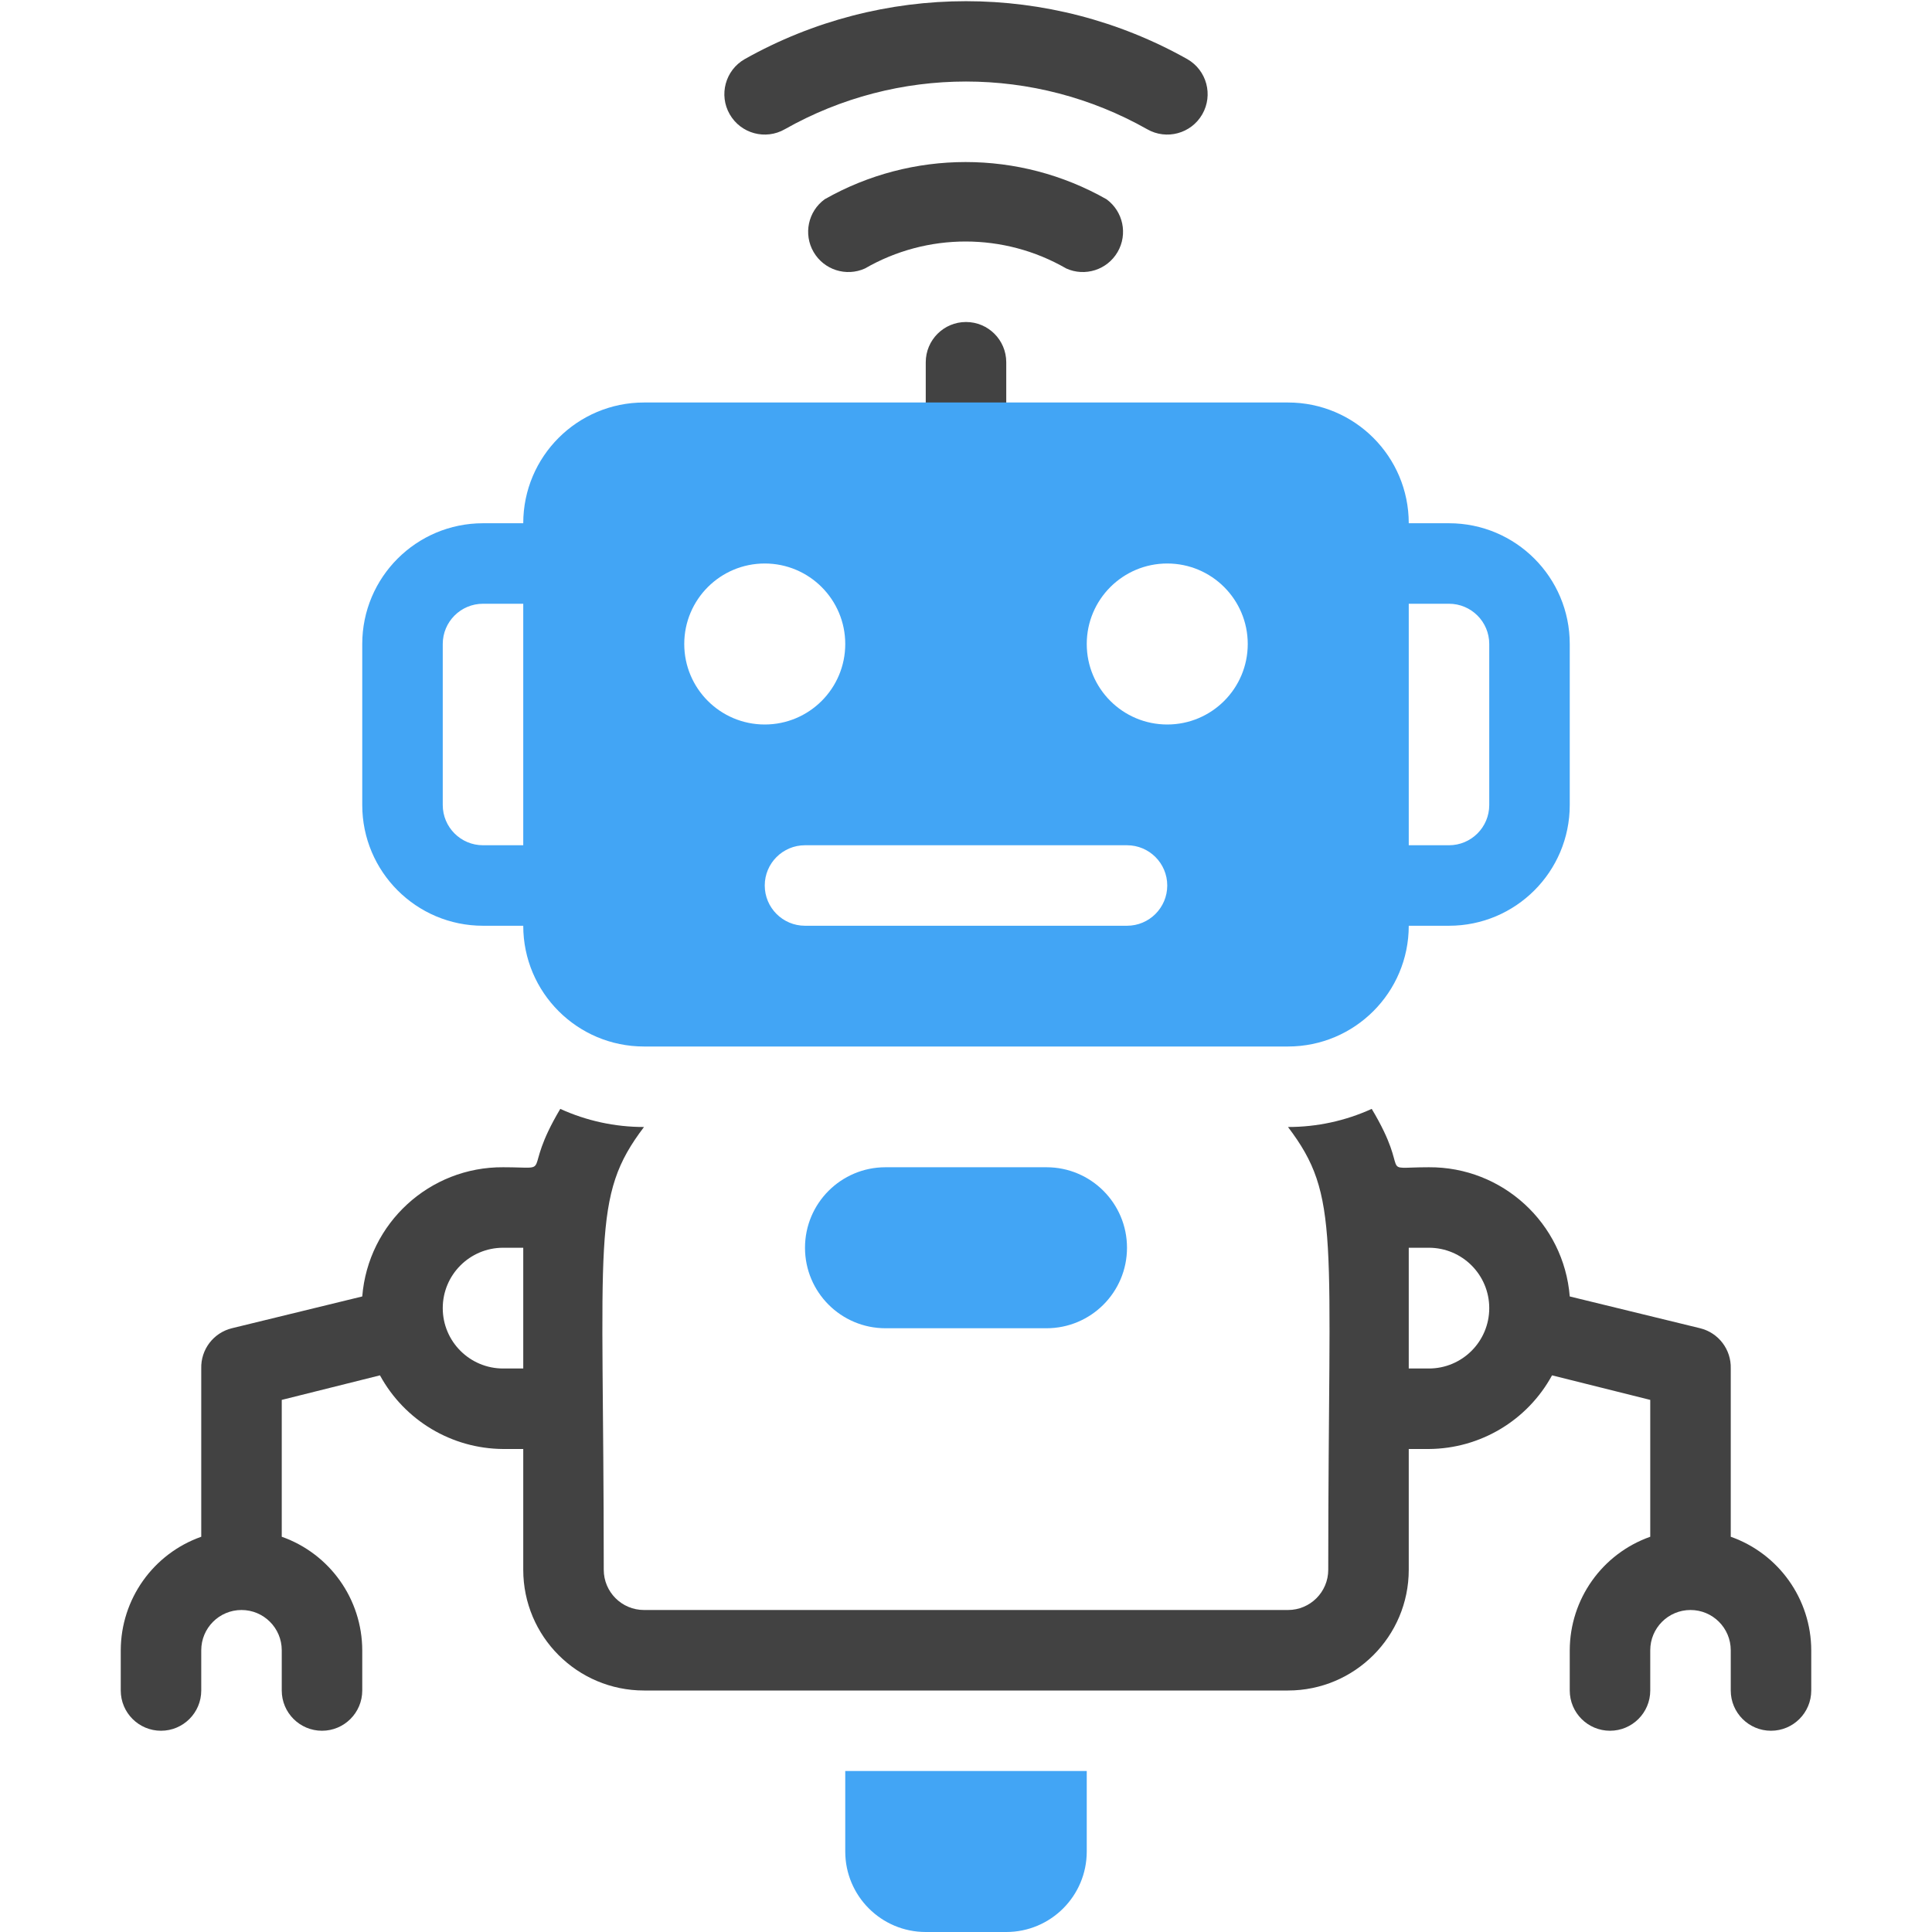
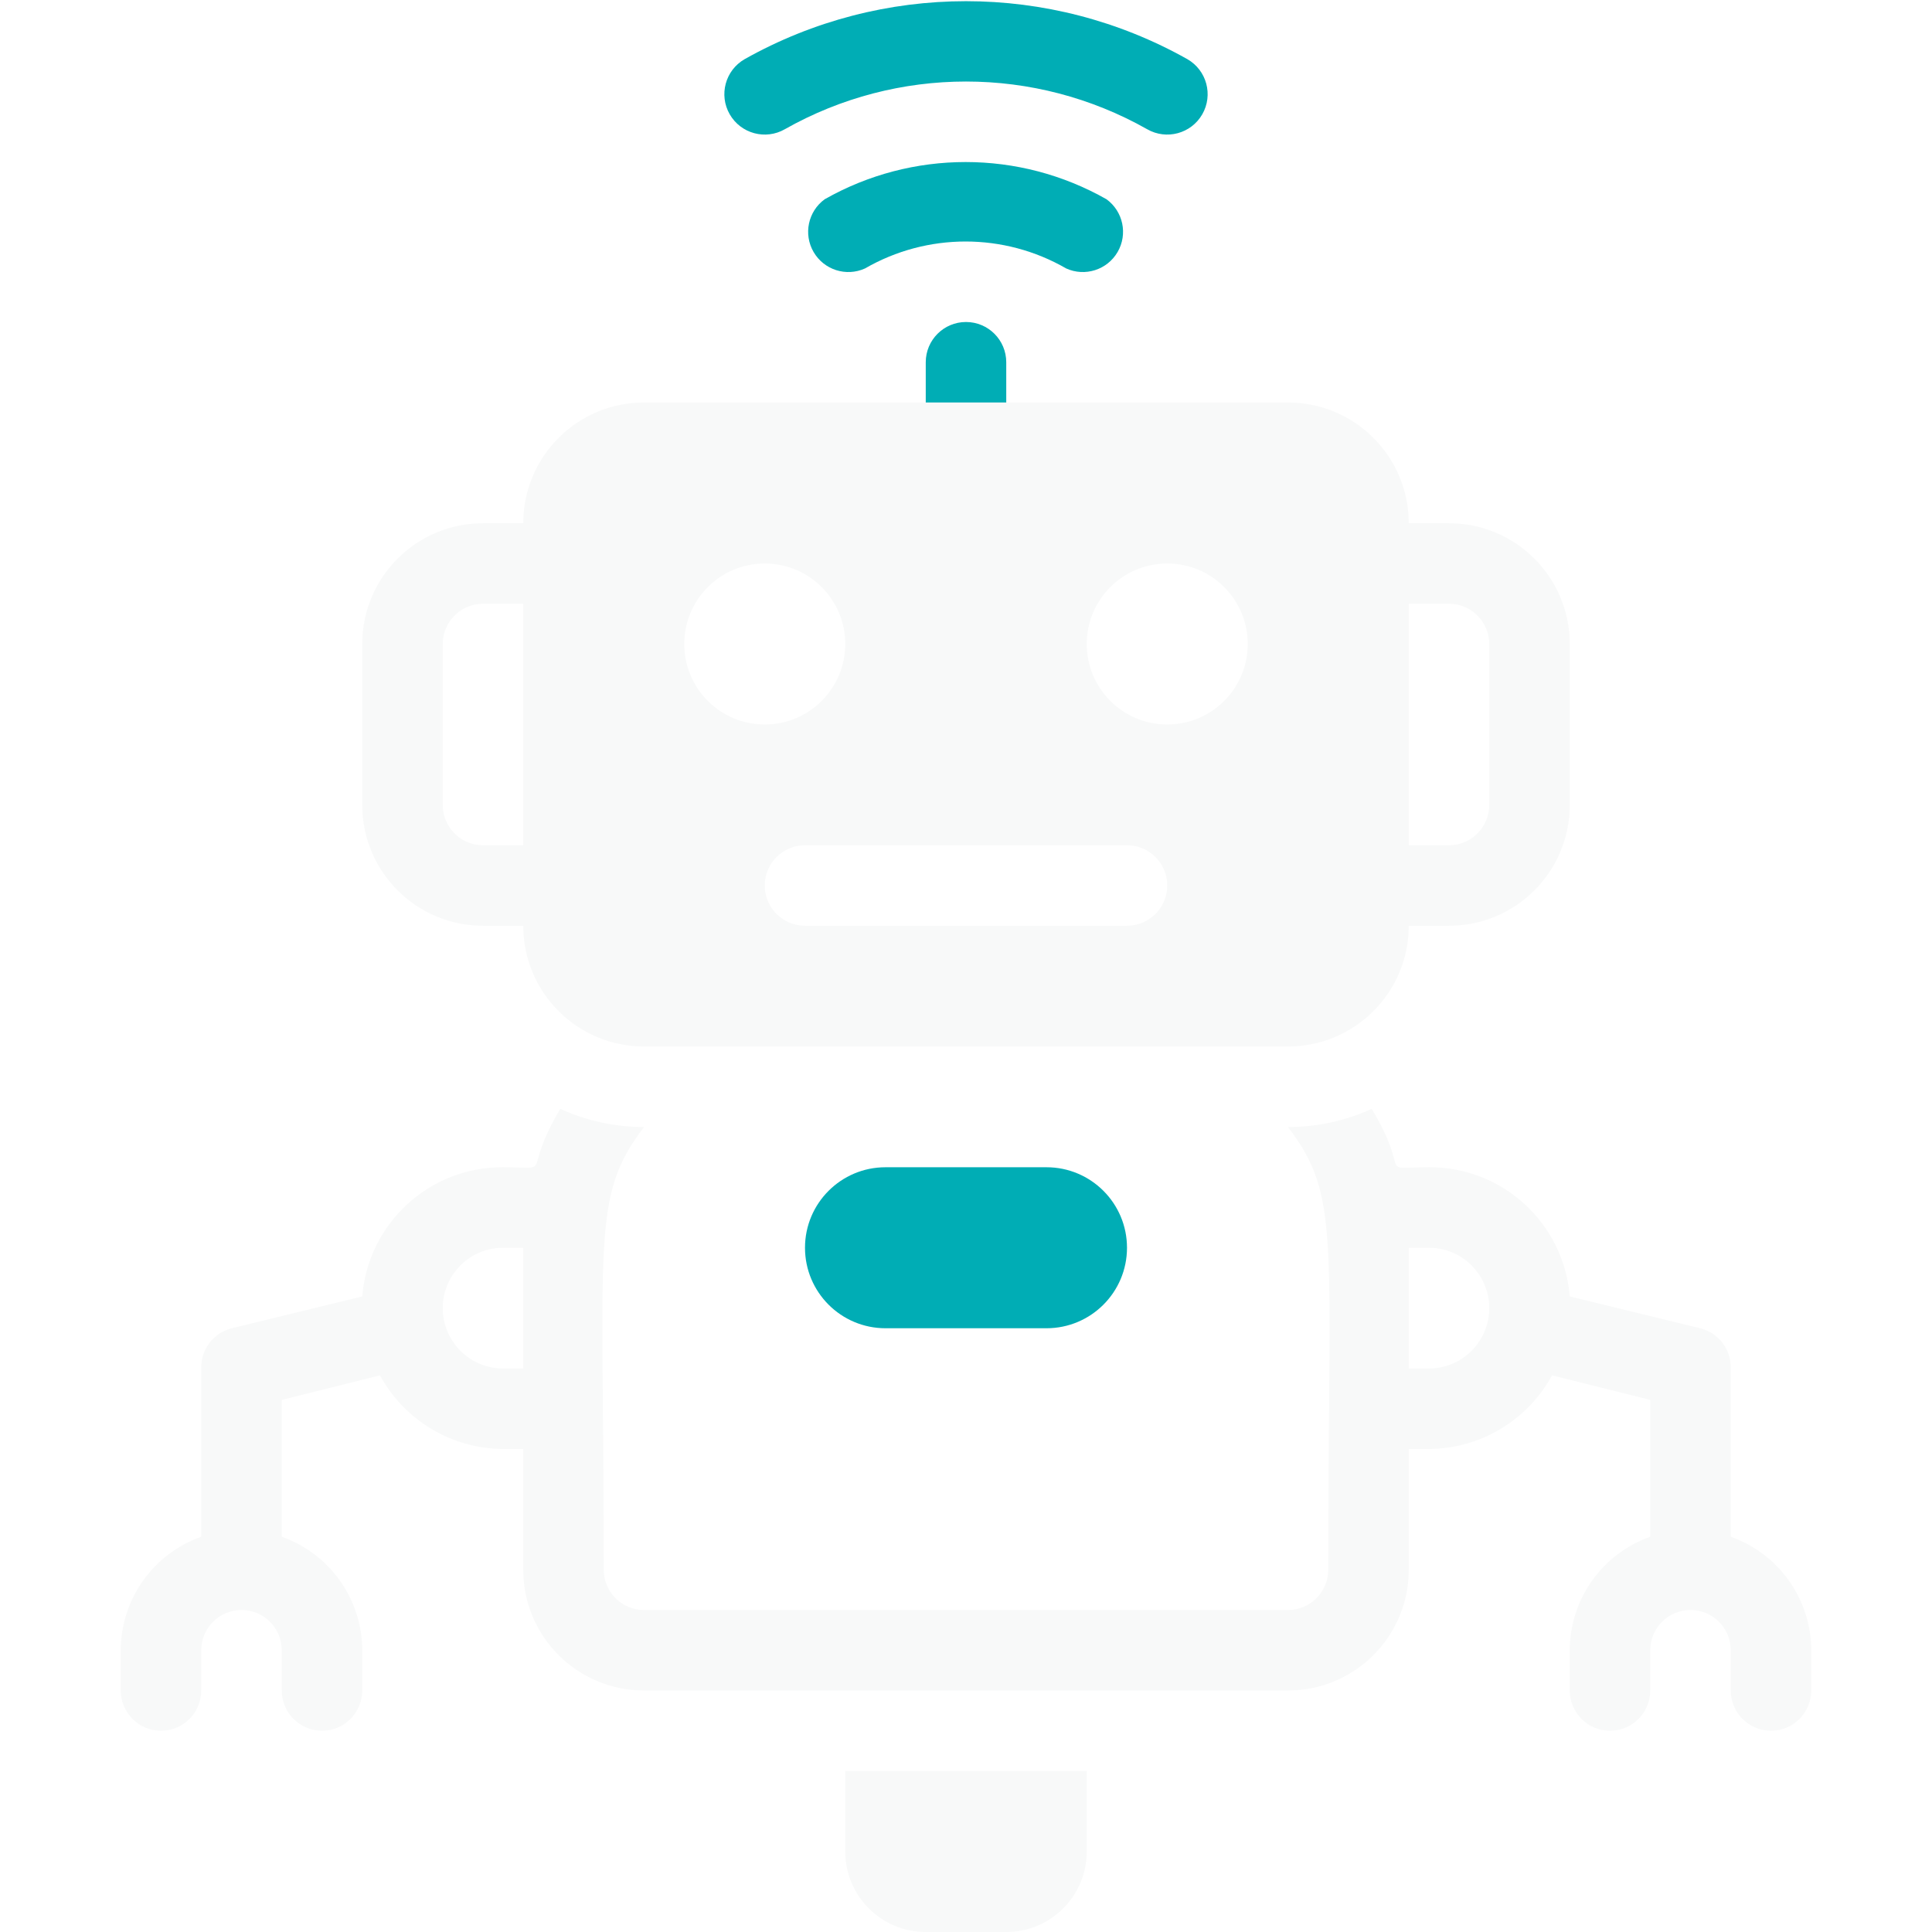
<svg xmlns="http://www.w3.org/2000/svg" viewBox="0 0 48 48">
  <g data-name="Robot Assistant">
-     <path fill="#424242" d="M28.5 3.21a9.14 9.14 0 0 0-9 0 1 1 0 0 1-1-1.74 11.22 11.22 0 0 1 11 0 1 1 0 0 1-1 1.74zm-2.01 3.46a5 5 0 0 0-5 0 1 1 0 0 1-1-1.72 7.09 7.09 0 0 1 7 0 1 1 0 0 1-1 1.72zM23 11V9a1 1 0 0 1 2 0v2a1 1 0 0 1-2 0z" />
-     <path fill="#42a5f5" d="M36 13h-1a3 3 0 0 0-3-3H16a3 3 0 0 0-3 3h-1a3 3 0 0 0-3 3v4a3 3 0 0 0 3 3h1a3 3 0 0 0 3 3h16a3 3 0 0 0 3-3h1a3 3 0 0 0 3-3v-4a3 3 0 0 0-3-3zm-23 8h-1a1 1 0 0 1-1-1v-4a1 1 0 0 1 1-1h1zm4-5a2 2 0 1 1 2 2 2 2 0 0 1-2-2zm11 7h-8a1 1 0 0 1 0-2h8a1 1 0 0 1 0 2zm1-5a2 2 0 1 1 2-2 2 2 0 0 1-2 2zm8 2a1 1 0 0 1-1 1h-1v-6h1a1 1 0 0 1 1 1zM21 44h6v2a2 2 0 0 1-2 2h-2a2 2 0 0 1-2-2v-2z" />
-     <path fill="#424242" d="M43 38.18V34a1 1 0 0 0-.76-1L39 32.21A3.49 3.49 0 0 0 35.5 29c-1.33 0-.4.25-1.42-1.45A5 5 0 0 1 32 28c1.31 1.73 1 2.65 1 11a1 1 0 0 1-1 1H16a1 1 0 0 1-1-1c0-8.29-.32-9.26 1-11a5 5 0 0 1-2.08-.45c-1 1.68-.1 1.45-1.42 1.45A3.49 3.49 0 0 0 9 32.21L5.76 33A1 1 0 0 0 5 34v4.18A3 3 0 0 0 3 41v1a1 1 0 0 0 2 0v-1a1 1 0 0 1 2 0v1a1 1 0 0 0 2 0v-1a3 3 0 0 0-2-2.82v-3.4l2.44-.61A3.51 3.51 0 0 0 12.5 36h.5v3a3 3 0 0 0 3 3h16a3 3 0 0 0 3-3v-3h.5a3.51 3.51 0 0 0 3.06-1.83l2.44.61v3.4A3 3 0 0 0 39 41v1a1 1 0 0 0 2 0v-1a1 1 0 0 1 2 0v1a1 1 0 0 0 2 0v-1a3 3 0 0 0-2-2.82ZM13 34h-.5a1.5 1.5 0 0 1 0-3h.5Zm22.5 0H35v-3h.5a1.5 1.5 0 0 1 0 3Z" />
-     <path fill="#42a5f5" d="M26 33h-4a2 2 0 0 1 0-4h4a2 2 0 0 1 0 4Z" />
+     <path fill="#00ADB5" d="M28.5 3.21a9.14 9.14 0 0 0-9 0 1 1 0 0 1-1-1.74 11.22 11.22 0 0 1 11 0 1 1 0 0 1-1 1.74zm-2.01 3.46a5 5 0 0 0-5 0 1 1 0 0 1-1-1.72 7.09 7.09 0 0 1 7 0 1 1 0 0 1-1 1.72zM23 11V9a1 1 0 0 1 2 0v2a1 1 0 0 1-2 0z" />
+     <path fill="#F8F9F9" d="M36 13h-1a3 3 0 0 0-3-3H16a3 3 0 0 0-3 3h-1a3 3 0 0 0-3 3v4a3 3 0 0 0 3 3h1a3 3 0 0 0 3 3h16a3 3 0 0 0 3-3h1a3 3 0 0 0 3-3v-4a3 3 0 0 0-3-3zm-23 8h-1a1 1 0 0 1-1-1v-4a1 1 0 0 1 1-1h1zm4-5a2 2 0 1 1 2 2 2 2 0 0 1-2-2zm11 7h-8a1 1 0 0 1 0-2h8a1 1 0 0 1 0 2zm1-5a2 2 0 1 1 2-2 2 2 0 0 1-2 2zm8 2a1 1 0 0 1-1 1h-1v-6h1a1 1 0 0 1 1 1zM21 44h6v2a2 2 0 0 1-2 2h-2a2 2 0 0 1-2-2v-2z" />
+     <path fill="#F8F9F9" d="M43 38.18V34a1 1 0 0 0-.76-1L39 32.21A3.49 3.49 0 0 0 35.5 29c-1.33 0-.4.25-1.42-1.45A5 5 0 0 1 32 28c1.31 1.73 1 2.65 1 11a1 1 0 0 1-1 1H16a1 1 0 0 1-1-1c0-8.29-.32-9.26 1-11a5 5 0 0 1-2.08-.45c-1 1.68-.1 1.45-1.42 1.45A3.49 3.49 0 0 0 9 32.21L5.76 33A1 1 0 0 0 5 34v4.18A3 3 0 0 0 3 41v1a1 1 0 0 0 2 0v-1a1 1 0 0 1 2 0v1a1 1 0 0 0 2 0v-1a3 3 0 0 0-2-2.82v-3.4l2.44-.61A3.51 3.51 0 0 0 12.5 36h.5v3a3 3 0 0 0 3 3h16a3 3 0 0 0 3-3v-3h.5a3.51 3.51 0 0 0 3.06-1.83l2.44.61v3.4A3 3 0 0 0 39 41v1a1 1 0 0 0 2 0v-1a1 1 0 0 1 2 0v1a1 1 0 0 0 2 0v-1a3 3 0 0 0-2-2.82ZM13 34h-.5a1.5 1.5 0 0 1 0-3h.5Zm22.5 0H35v-3h.5a1.5 1.5 0 0 1 0 3Z" />
+     <path fill="#00ADB5" d="M26 33h-4a2 2 0 0 1 0-4h4a2 2 0 0 1 0 4Z" />
  </g>
</svg>
